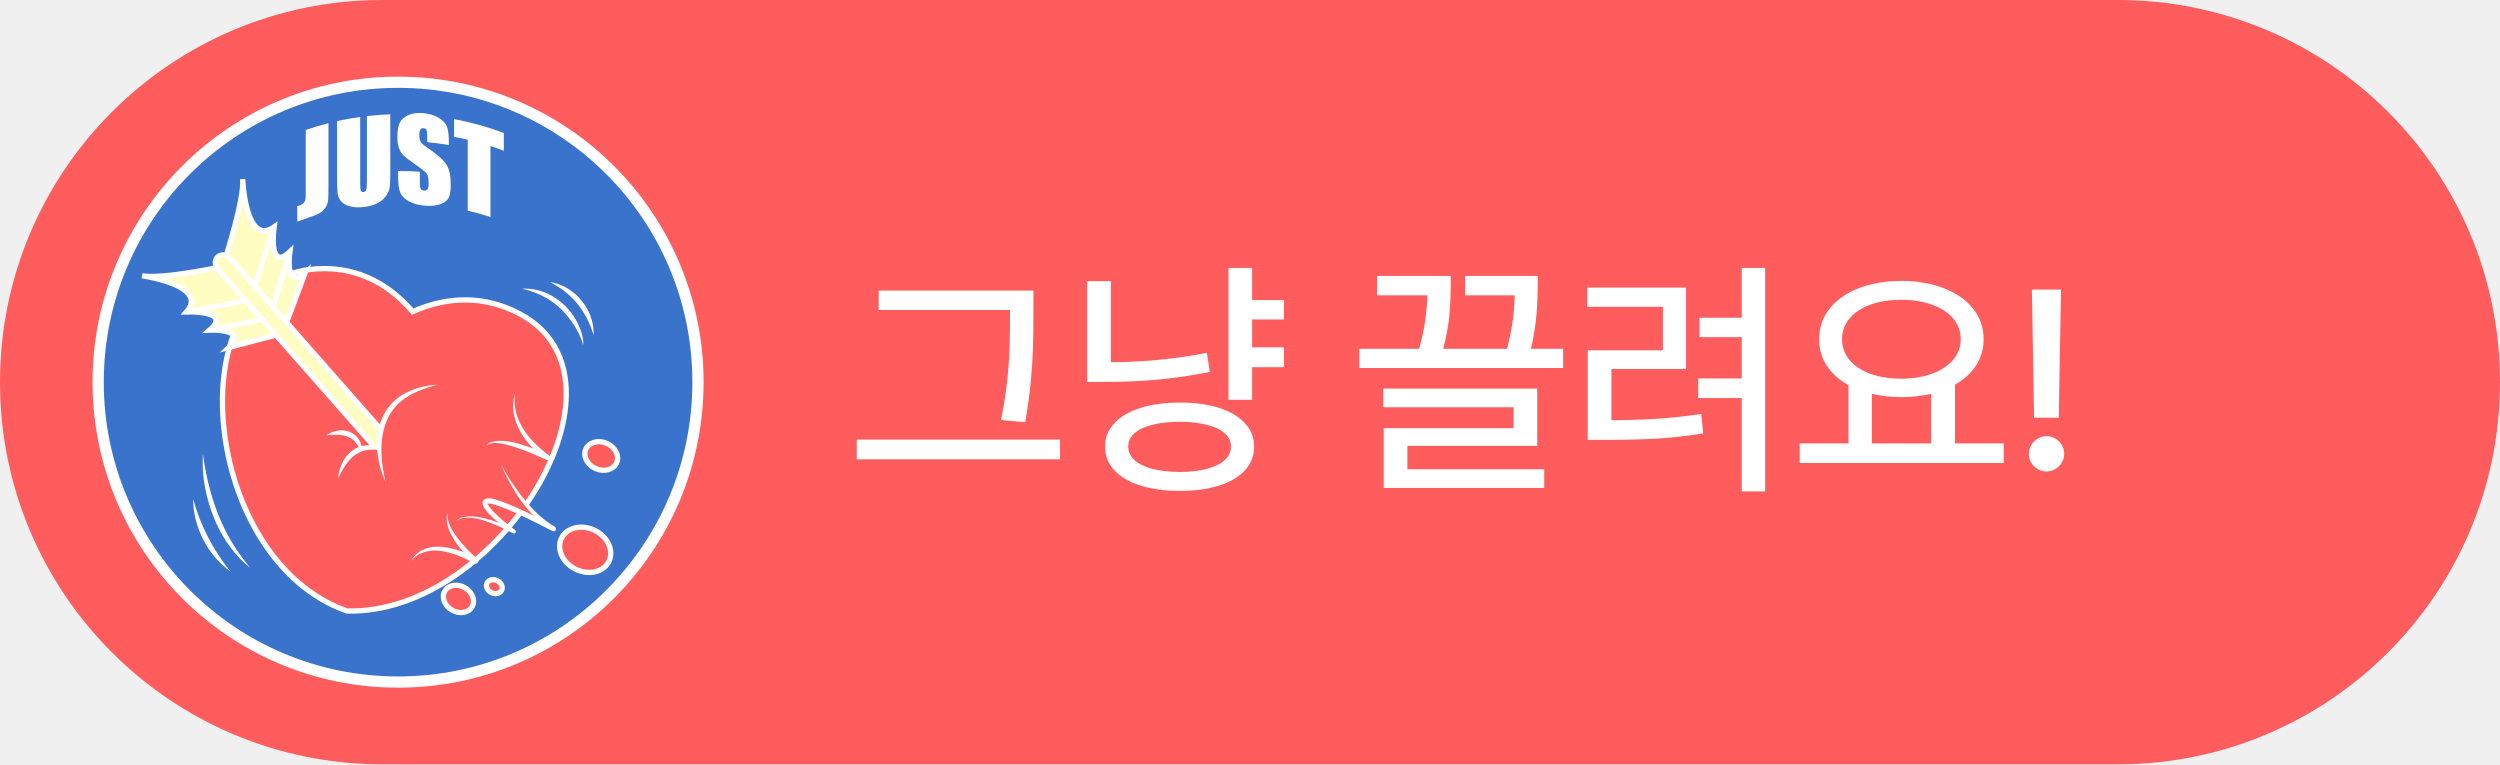
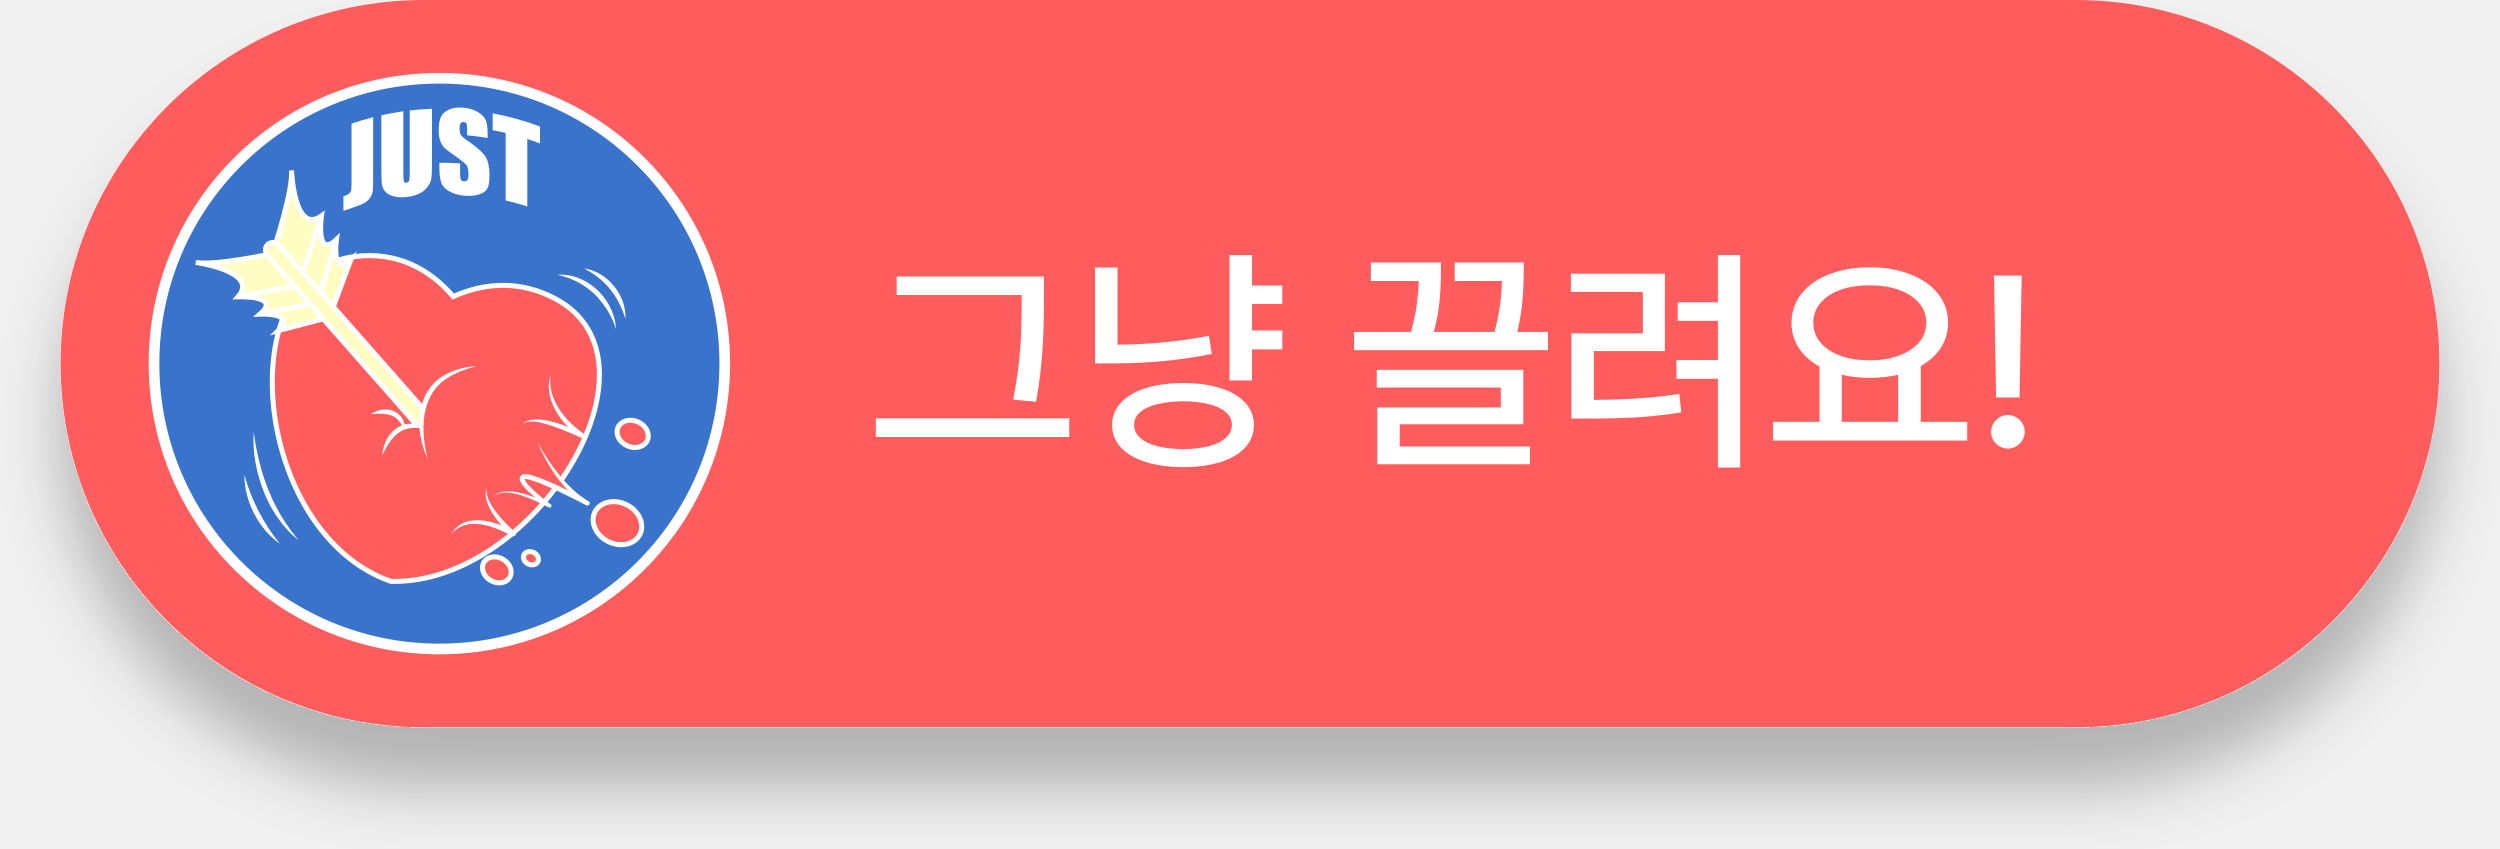
- <svg xmlns="http://www.w3.org/2000/svg" width="157" height="48" viewBox="0 0 157 48" fill="none">
-   <rect width="157" height="48" rx="24" fill="#FF5D5D" />
-   <path d="M24.999 42.833C35.401 42.833 43.833 34.401 43.833 23.999C43.833 13.597 35.401 5.165 24.999 5.165C14.597 5.165 6.165 13.597 6.165 23.999C6.165 34.401 14.597 42.833 24.999 42.833Z" fill="#3973CB" stroke="white" stroke-width="0.704" stroke-miterlimit="10" />
-   <path d="M20.628 7.734V11.457C20.628 12.014 20.622 12.374 20.61 12.536C20.598 12.698 20.547 12.855 20.454 13.008C20.361 13.16 20.236 13.284 20.079 13.378C19.922 13.473 19.686 13.567 19.372 13.67C19.136 13.749 18.901 13.832 18.666 13.92V12.947C18.751 12.922 18.812 12.903 18.85 12.889C18.95 12.853 19.029 12.8 19.087 12.728C19.144 12.658 19.178 12.584 19.188 12.507C19.196 12.431 19.201 12.287 19.201 12.076V8.159C19.672 7.998 20.147 7.856 20.626 7.734H20.628Z" fill="white" />
-   <path d="M24.51 7.179V10.901C24.51 11.323 24.496 11.62 24.468 11.793C24.44 11.964 24.357 12.143 24.22 12.33C24.083 12.517 23.902 12.665 23.677 12.775C23.453 12.886 23.189 12.959 22.885 12.996C22.549 13.038 22.253 13.029 21.997 12.963C21.741 12.898 21.551 12.793 21.424 12.643C21.297 12.492 21.223 12.322 21.201 12.132C21.178 11.941 21.167 11.531 21.167 10.902V7.606C21.648 7.5 22.135 7.411 22.621 7.343V11.52C22.621 11.763 22.634 11.917 22.661 11.98C22.688 12.045 22.742 12.071 22.823 12.06C22.915 12.049 22.975 12.004 23.001 11.926C23.028 11.849 23.041 11.672 23.041 11.393V7.289C23.53 7.233 24.019 7.195 24.51 7.179Z" fill="white" />
-   <path d="M28.187 9.106C27.736 9.031 27.283 8.972 26.829 8.93V8.517C26.829 8.324 26.811 8.2 26.776 8.144C26.741 8.088 26.683 8.057 26.601 8.05C26.513 8.043 26.446 8.074 26.4 8.142C26.354 8.21 26.332 8.317 26.332 8.461C26.332 8.647 26.358 8.789 26.408 8.886C26.456 8.984 26.596 9.107 26.823 9.26C27.476 9.704 27.886 10.085 28.053 10.357C28.221 10.629 28.306 11.04 28.306 11.586C28.306 11.983 28.259 12.267 28.166 12.44C28.072 12.612 27.893 12.74 27.624 12.831C27.355 12.921 27.041 12.948 26.684 12.919C26.291 12.886 25.955 12.797 25.677 12.642C25.398 12.487 25.215 12.3 25.13 12.073C25.044 11.847 25 11.525 25 11.107V10.742C25.456 10.738 25.912 10.751 26.367 10.782V11.459C26.367 11.668 26.386 11.803 26.425 11.866C26.463 11.928 26.532 11.963 26.629 11.97C26.727 11.978 26.799 11.947 26.848 11.875C26.896 11.803 26.919 11.694 26.919 11.545C26.919 11.217 26.873 10.998 26.783 10.889C26.69 10.779 26.461 10.59 26.095 10.334C25.73 10.077 25.486 9.901 25.368 9.792C25.249 9.683 25.151 9.533 25.072 9.343C24.993 9.153 24.955 8.911 24.955 8.615C24.955 8.189 25.01 7.877 25.12 7.678C25.23 7.481 25.41 7.327 25.657 7.223C25.903 7.118 26.203 7.076 26.552 7.102C26.933 7.131 27.257 7.228 27.525 7.385C27.793 7.541 27.969 7.723 28.056 7.921C28.143 8.12 28.186 8.441 28.186 8.883V9.104L28.187 9.106Z" fill="white" />
-   <path d="M31.641 8.352V9.467C31.363 9.362 31.084 9.265 30.803 9.173V13.628C30.33 13.475 29.853 13.341 29.373 13.229V8.774C29.089 8.707 28.804 8.646 28.517 8.593V7.479C29.576 7.676 30.621 7.967 31.642 8.352H31.641Z" fill="white" />
-   <path d="M32.683 19.733C30.401 18.503 28.056 18.619 25.914 19.57C24.318 17.703 22.144 16.595 19.43 16.927C11.065 17.948 12.672 35.197 21.796 38.37C31.298 38.612 40.356 23.866 32.683 19.733Z" fill="#FF5D5D" stroke="white" stroke-width="0.332" stroke-miterlimit="10" />
-   <path d="M32.355 24.696C32.355 24.696 31.647 26.712 34.382 28.728C34.382 28.728 31.178 27.169 30.523 27.996" fill="#FF5D5D" />
-   <path d="M32.355 24.696C32.141 25.881 32.772 27.026 33.589 27.839C33.864 28.114 34.163 28.367 34.48 28.597C34.638 28.714 34.489 28.961 34.312 28.875C33.703 28.595 33.077 28.329 32.441 28.113C31.969 27.961 31.48 27.799 30.979 27.821C30.817 27.832 30.648 27.874 30.524 27.996C30.571 27.924 30.638 27.863 30.714 27.818C31.668 27.366 33.538 28.157 34.455 28.582L34.287 28.86C33.961 28.616 33.648 28.351 33.372 28.049C32.552 27.183 31.943 25.887 32.356 24.696H32.355Z" fill="white" />
-   <path d="M38.239 35.257C38.569 34.583 38.17 33.71 37.348 33.307C36.525 32.904 35.591 33.124 35.261 33.798C34.931 34.472 35.33 35.345 36.153 35.748C36.975 36.151 37.909 35.931 38.239 35.257Z" fill="#FF5D5D" stroke="white" stroke-width="0.332" stroke-linejoin="round" />
-   <path d="M29.647 38.106C29.871 37.718 29.669 37.183 29.196 36.909C28.723 36.636 28.158 36.729 27.934 37.117C27.71 37.505 27.912 38.04 28.385 38.314C28.858 38.587 29.424 38.494 29.647 38.106Z" fill="#FF5D5D" stroke="white" stroke-width="0.332" stroke-linejoin="round" />
-   <path d="M38.727 29.056C38.917 28.617 38.637 28.073 38.101 27.841C37.565 27.608 36.976 27.776 36.786 28.215C36.596 28.654 36.877 29.198 37.413 29.43C37.949 29.662 38.537 29.494 38.727 29.056Z" fill="#FF5D5D" stroke="white" stroke-width="0.332" stroke-linejoin="round" />
-   <path d="M31.503 37.068C31.604 36.86 31.481 36.591 31.227 36.467C30.973 36.342 30.685 36.41 30.583 36.618C30.482 36.826 30.605 37.095 30.859 37.219C31.112 37.344 31.401 37.276 31.503 37.068Z" fill="#FF5D5D" stroke="white" stroke-width="0.332" stroke-linejoin="round" />
-   <path d="M31.462 29.174C31.462 29.174 32.786 32.079 34.764 33.212C34.764 33.212 30.141 30.713 30.474 31.679C30.682 32.28 32.275 33.385 32.275 33.385C32.275 33.385 29.34 31.807 28.598 32.791" fill="#FF5D5D" />
-   <path d="M31.462 29.174C32.101 30.317 32.857 31.416 33.812 32.313C34.129 32.603 34.469 32.869 34.842 33.079C34.916 33.121 34.942 33.216 34.9 33.29C34.858 33.364 34.764 33.39 34.691 33.349C34.151 33.068 33.606 32.789 33.056 32.526C32.505 32.267 31.951 32.008 31.387 31.8C31.141 31.721 30.851 31.598 30.599 31.623C30.594 31.624 30.594 31.625 30.599 31.622C30.604 31.619 30.613 31.608 30.615 31.6C30.659 31.754 30.829 31.967 30.969 32.113C31.383 32.543 31.866 32.927 32.346 33.284C32.47 33.371 32.353 33.562 32.219 33.49C31.936 33.337 31.642 33.193 31.346 33.06C30.614 32.763 29.815 32.392 29.01 32.545C28.854 32.584 28.706 32.663 28.6 32.79C28.692 32.653 28.839 32.556 28.997 32.501C29.999 32.221 31.422 32.844 32.333 33.275L32.206 33.481C31.855 33.241 29.631 31.72 30.501 31.317C30.862 31.244 31.167 31.393 31.496 31.493C32.084 31.704 32.643 31.96 33.198 32.23C33.751 32.5 34.299 32.777 34.838 33.073L34.687 33.344C33.165 32.398 32.159 30.78 31.461 29.171L31.462 29.174Z" fill="white" />
-   <path d="M28.105 32.192C28.105 32.192 27.704 33.277 29.88 35.233C29.88 35.233 27.015 33.496 25.806 35.23" fill="#FF5D5D" />
-   <path d="M28.105 32.192C28.041 33.061 28.783 33.891 29.338 34.491C29.548 34.703 29.763 34.912 29.988 35.112C30.133 35.243 29.962 35.474 29.795 35.372C28.624 34.74 26.852 34.022 25.806 35.228C26.686 33.747 28.759 34.396 29.965 35.093L29.771 35.353C29.544 35.145 29.323 34.928 29.119 34.695C28.569 34.06 27.855 33.072 28.107 32.192H28.105Z" fill="white" />
-   <path d="M14.184 16.109C14.184 16.109 15.35 12.504 15.24 11.247C15.24 11.247 15.408 15.525 17.215 14.252C17.215 14.252 16.813 17.125 18.204 15.808C18.204 15.808 17.847 18.252 19.163 17.128L17.961 20.341" fill="#FFFDC2" />
-   <path d="M14.184 16.109C14.184 16.109 15.35 12.504 15.24 11.247C15.24 11.247 15.408 15.525 17.215 14.252C17.215 14.252 16.813 17.125 18.204 15.808C18.204 15.808 17.847 18.252 19.163 17.128L17.961 20.341" stroke="white" stroke-width="0.332" stroke-miterlimit="10" />
-   <path d="M13.867 16.761C13.867 16.761 10.162 17.555 8.923 17.319C8.923 17.319 13.161 17.919 11.713 19.587C11.713 19.587 14.613 19.479 13.161 20.73C13.161 20.73 15.627 20.622 14.377 21.818L17.695 20.949" fill="#FFFDC2" />
-   <path d="M13.867 16.761C13.867 16.761 10.162 17.555 8.923 17.319C8.923 17.319 13.161 17.919 11.713 19.587C11.713 19.587 14.613 19.479 13.161 20.73C13.161 20.73 15.627 20.622 14.377 21.818L17.695 20.949" stroke="white" stroke-width="0.332" stroke-miterlimit="10" />
-   <path d="M24.274 28.574C24.094 28.591 23.909 28.513 23.78 28.367L13.674 16.894C13.465 16.657 13.468 16.313 13.681 16.125C13.894 15.938 14.235 15.978 14.444 16.216L24.55 27.689C24.85 28.03 24.693 28.532 24.274 28.573V28.574Z" fill="#FFFDC2" stroke="white" stroke-width="0.332" stroke-miterlimit="10" />
-   <path d="M17.215 14.252L15.999 17.983" stroke="white" stroke-width="0.332" stroke-miterlimit="10" />
-   <path d="M18.204 15.808L17.151 19.289" stroke="white" stroke-width="0.332" stroke-miterlimit="10" />
-   <path d="M11.713 19.587L15.423 18.879" stroke="white" stroke-width="0.332" stroke-miterlimit="10" />
-   <path d="M13.161 20.73L16.471 20.07" stroke="white" stroke-width="0.332" stroke-miterlimit="10" />
-   <path d="M25.826 28.406H22.176V31.074H25.826V28.406Z" fill="#FF5D5D" />
-   <path d="M20.491 27.337C20.491 27.337 22.396 26.535 22.724 28.459L20.491 27.337Z" fill="#FF5D5D" />
-   <path d="M20.491 27.337C21.471 26.638 22.839 27.155 22.724 28.46C22.615 28.229 22.508 28.013 22.37 27.833C21.933 27.237 21.166 27.271 20.492 27.337H20.491Z" fill="white" />
-   <path d="M21.234 30.046C21.234 30.046 21.845 27.213 24.32 28.384L21.234 30.046Z" fill="#FF5D5D" />
-   <path d="M21.234 30.046C21.345 28.392 22.861 27.324 24.32 28.384C22.676 27.908 21.909 28.601 21.234 30.046Z" fill="white" />
-   <path d="M24.222 30.274C24.222 30.274 22.123 24.95 27.471 24.166L24.222 30.274Z" fill="#FF5D5D" />
-   <path d="M24.223 30.274C23.324 28.391 23.41 25.745 25.47 24.683C26.097 24.355 26.787 24.195 27.471 24.164C26.807 24.331 26.163 24.558 25.599 24.905C23.734 26.028 23.741 28.382 24.223 30.273V30.274Z" fill="white" />
-   <path d="M12.745 28.5C13.041 30.768 13.75 33.02 15.108 34.881C15.288 35.153 15.52 35.402 15.714 35.665C15.469 35.451 15.198 35.23 14.982 34.983L14.648 34.607C14.501 34.416 14.346 34.193 14.202 33.997C14.079 33.785 13.934 33.559 13.818 33.345C13.743 33.185 13.554 32.824 13.494 32.662C12.946 31.358 12.645 29.916 12.745 28.498V28.5Z" fill="white" />
-   <path d="M12.13 31.345C12.595 33.01 13.38 34.539 14.466 35.883C13.055 34.895 12.122 33.067 12.13 31.345Z" fill="white" />
-   <path d="M37.283 21.051C36.903 19.792 36.164 18.701 35.04 18.004C34.884 17.894 34.712 17.817 34.553 17.708C34.74 17.75 34.934 17.787 35.112 17.858C36.4 18.328 37.335 19.677 37.283 21.05V21.051Z" fill="white" />
-   <path d="M36.598 21.701C36.605 21.47 36.481 21.252 36.393 21.043C36.196 20.627 35.95 20.236 35.66 19.881C34.941 18.967 33.921 18.379 32.784 18.133C34.257 18.033 35.659 19.004 36.285 20.312C36.444 20.637 36.568 20.982 36.617 21.342C36.627 21.46 36.65 21.59 36.598 21.701Z" fill="white" />
-   <path d="M64.898 19.75C64.898 20.568 64.888 21.276 64.867 21.875C64.852 22.469 64.807 23.159 64.734 23.945C64.662 24.732 64.544 25.588 64.383 26.516L62.867 26.375C63.039 25.505 63.167 24.685 63.25 23.914C63.333 23.143 63.383 22.458 63.398 21.859C63.419 21.26 63.43 20.557 63.43 19.75V19.469H55.18V18.25H64.898V19.75ZM53.805 27.609H66.57V28.844H53.805V27.609ZM80.633 20.062H78.633V21.812H80.633V23.062H78.633V25.109H77.148V16.828H78.633V18.844H80.633V20.062ZM68.273 17.656H69.758V22.75C71.878 22.734 73.888 22.537 75.789 22.156L75.977 23.359C74.852 23.583 73.75 23.745 72.672 23.844C71.599 23.938 70.513 23.984 69.414 23.984H68.273V17.656ZM69.398 28.047C69.398 27.49 69.591 27.003 69.977 26.586C70.362 26.164 70.909 25.841 71.617 25.617C72.326 25.393 73.154 25.281 74.102 25.281C75.039 25.281 75.859 25.393 76.562 25.617C77.266 25.841 77.807 26.164 78.188 26.586C78.568 27.003 78.758 27.49 78.758 28.047C78.758 28.62 78.568 29.115 78.188 29.531C77.807 29.948 77.266 30.268 76.562 30.492C75.865 30.716 75.044 30.828 74.102 30.828C73.154 30.828 72.326 30.716 71.617 30.492C70.909 30.268 70.362 29.948 69.977 29.531C69.591 29.115 69.398 28.62 69.398 28.047ZM70.852 28.047C70.852 28.37 70.982 28.651 71.242 28.891C71.503 29.13 71.878 29.315 72.367 29.445C72.857 29.57 73.435 29.635 74.102 29.641C74.753 29.635 75.318 29.57 75.797 29.445C76.281 29.315 76.654 29.13 76.914 28.891C77.174 28.651 77.305 28.37 77.305 28.047C77.305 27.719 77.174 27.44 76.914 27.211C76.654 26.977 76.281 26.799 75.797 26.68C75.318 26.555 74.753 26.49 74.102 26.484C73.43 26.49 72.849 26.555 72.359 26.68C71.875 26.799 71.503 26.977 71.242 27.211C70.982 27.44 70.852 27.719 70.852 28.047ZM98.164 23.109H85.367V21.906H89.125C89.307 21.24 89.435 20.638 89.508 20.102C89.581 19.56 89.625 19.042 89.641 18.547H86.477V17.328H91.102V17.953C91.102 18.583 91.073 19.206 91.016 19.82C90.963 20.43 90.836 21.125 90.633 21.906H94.641C94.943 20.766 95.104 19.646 95.125 18.547H92.008V17.328H96.57V17.922C96.565 18.578 96.537 19.208 96.484 19.812C96.438 20.417 96.323 21.115 96.141 21.906H98.164V23.109ZM86.867 24.406H96.539V28H88.383V29.469H96.977V30.641H86.898V26.891H95.055V25.578H86.867V24.406ZM110.852 30.859H109.383V25H106.648V23.766H109.383V21.172H106.727V19.953H109.383V16.828H110.852V30.859ZM99.68 18.062H105.883V23.172H101.195V26.391C102.227 26.385 103.185 26.354 104.07 26.297C104.956 26.24 105.878 26.141 106.836 26L106.961 27.219C105.94 27.38 104.958 27.49 104.016 27.547C103.078 27.599 101.997 27.625 100.773 27.625H99.711V22H104.43V19.266H99.68V18.062ZM125.836 29.078H113.023V27.844H116.086V24.188C115.497 23.865 115.042 23.456 114.719 22.961C114.396 22.466 114.237 21.912 114.242 21.297C114.242 20.573 114.461 19.935 114.898 19.383C115.336 18.831 115.945 18.404 116.727 18.102C117.513 17.794 118.404 17.641 119.398 17.641C120.393 17.641 121.284 17.794 122.07 18.102C122.857 18.404 123.469 18.831 123.906 19.383C124.349 19.935 124.57 20.573 124.57 21.297C124.57 21.906 124.414 22.456 124.102 22.945C123.789 23.43 123.346 23.833 122.773 24.156V27.844H125.836V29.078ZM115.68 21.297C115.68 21.792 115.836 22.227 116.148 22.602C116.461 22.977 116.898 23.268 117.461 23.477C118.023 23.68 118.669 23.781 119.398 23.781C120.122 23.781 120.766 23.677 121.328 23.469C121.896 23.26 122.339 22.971 122.656 22.602C122.974 22.227 123.133 21.792 123.133 21.297C123.133 20.802 122.974 20.37 122.656 20C122.339 19.625 121.896 19.336 121.328 19.133C120.766 18.93 120.122 18.828 119.398 18.828C118.669 18.828 118.023 18.93 117.461 19.133C116.898 19.336 116.461 19.625 116.148 20C115.836 20.37 115.68 20.802 115.68 21.297ZM121.273 27.844V24.734C120.69 24.87 120.065 24.938 119.398 24.938C118.742 24.938 118.128 24.87 117.555 24.734V27.844H121.273ZM129.289 26.234H127.742L127.602 18.188H129.43L129.289 26.234ZM127.414 28.516C127.414 28.312 127.464 28.125 127.562 27.953C127.661 27.781 127.794 27.646 127.961 27.547C128.133 27.443 128.32 27.391 128.523 27.391C128.721 27.391 128.904 27.44 129.07 27.539C129.242 27.638 129.378 27.773 129.477 27.945C129.581 28.117 129.633 28.302 129.633 28.5C129.633 28.698 129.581 28.883 129.477 29.055C129.378 29.221 129.242 29.357 129.07 29.461C128.904 29.56 128.721 29.609 128.523 29.609C128.326 29.609 128.141 29.56 127.969 29.461C127.802 29.362 127.667 29.229 127.562 29.062C127.464 28.896 127.414 28.713 127.414 28.516Z" fill="white" />
+ <svg xmlns="http://www.w3.org/2000/svg" width="165" height="56" viewBox="0 0 165 56" fill="none">
+   <g filter="url(#filter0_d_2004_21196)">
+     <rect x="4" width="157" height="48" rx="24" fill="#FF5D5D" />
+     <path d="M28.999 42.833C39.401 42.833 47.833 34.401 47.833 23.999C47.833 13.597 39.401 5.165 28.999 5.165C18.597 5.165 10.165 13.597 10.165 23.999C10.165 34.401 18.597 42.833 28.999 42.833Z" fill="#3973CB" stroke="white" stroke-width="0.704" stroke-miterlimit="10" />
+     <path d="M24.628 7.734V11.457C24.628 12.014 24.622 12.374 24.61 12.536C24.598 12.698 24.547 12.855 24.454 13.008C24.361 13.161 24.236 13.284 24.079 13.378C23.922 13.473 23.686 13.567 23.372 13.67C23.136 13.749 22.901 13.832 22.666 13.92V12.947C22.751 12.922 22.812 12.903 22.85 12.889C22.95 12.853 23.029 12.8 23.087 12.728C23.144 12.658 23.178 12.584 23.188 12.508C23.196 12.431 23.201 12.287 23.201 12.077V8.159C23.672 7.999 24.147 7.856 24.626 7.734H24.628Z" fill="white" />
+     <path d="M28.51 7.179V10.902C28.51 11.323 28.496 11.62 28.468 11.793C28.44 11.964 28.357 12.143 28.22 12.331C28.083 12.517 27.902 12.665 27.677 12.776C27.453 12.886 27.189 12.959 26.885 12.996C26.549 13.039 26.253 13.029 25.997 12.963C25.741 12.898 25.551 12.793 25.424 12.643C25.297 12.493 25.223 12.322 25.201 12.132C25.178 11.941 25.167 11.531 25.167 10.903V7.607C25.648 7.5 26.135 7.412 26.621 7.344V11.52C26.621 11.764 26.634 11.917 26.661 11.981C26.688 12.045 26.742 12.071 26.823 12.06C26.915 12.049 26.975 12.004 27.001 11.927C27.028 11.849 27.041 11.672 27.041 11.394V7.29C27.53 7.233 28.019 7.196 28.51 7.179Z" fill="white" />
+     <path d="M32.187 9.106C31.736 9.031 31.283 8.972 30.829 8.93V8.517C30.829 8.324 30.811 8.2 30.776 8.144C30.741 8.088 30.683 8.058 30.601 8.051C30.513 8.043 30.446 8.074 30.4 8.142C30.354 8.21 30.332 8.317 30.332 8.462C30.332 8.647 30.358 8.789 30.408 8.887C30.456 8.984 30.596 9.107 30.823 9.26C31.476 9.704 31.886 10.085 32.053 10.357C32.221 10.629 32.306 11.04 32.306 11.586C32.306 11.983 32.259 12.267 32.166 12.44C32.072 12.613 31.893 12.741 31.624 12.831C31.355 12.921 31.041 12.948 30.684 12.919C30.291 12.886 29.955 12.797 29.677 12.642C29.398 12.487 29.215 12.3 29.13 12.073C29.044 11.847 29 11.525 29 11.107V10.742C29.456 10.738 29.912 10.751 30.367 10.782V11.459C30.367 11.668 30.386 11.803 30.425 11.866C30.463 11.928 30.532 11.963 30.629 11.97C30.727 11.978 30.799 11.947 30.848 11.875C30.896 11.803 30.919 11.694 30.919 11.545C30.919 11.217 30.873 10.998 30.783 10.889C30.69 10.78 30.461 10.59 30.095 10.334C29.73 10.077 29.486 9.901 29.368 9.792C29.249 9.683 29.151 9.534 29.072 9.343C28.993 9.153 28.955 8.911 28.955 8.615C28.955 8.189 29.01 7.877 29.12 7.678C29.23 7.481 29.41 7.327 29.657 7.223C29.903 7.118 30.203 7.076 30.552 7.102C30.933 7.131 31.257 7.229 31.525 7.385C31.793 7.541 31.969 7.723 32.056 7.921C32.143 8.12 32.186 8.442 32.186 8.883V9.104L32.187 9.106Z" fill="white" />
+     <path d="M35.641 8.352V9.467C35.364 9.362 35.084 9.265 34.803 9.173V13.628C34.33 13.476 33.853 13.342 33.373 13.229V8.774C33.089 8.707 32.804 8.646 32.517 8.593V7.479C33.576 7.676 34.621 7.967 35.642 8.352H35.641Z" fill="white" />
+     <path d="M36.683 19.733C34.401 18.503 32.056 18.619 29.914 19.57C28.318 17.703 26.144 16.595 23.43 16.927C15.065 17.948 16.672 35.197 25.796 38.37C35.298 38.612 44.356 23.866 36.683 19.733Z" fill="#FF5D5D" stroke="white" stroke-width="0.332" stroke-miterlimit="10" />
+     <path d="M36.355 24.696C36.355 24.696 35.647 26.712 38.382 28.728C38.382 28.728 35.178 27.169 34.523 27.996" fill="#FF5D5D" />
+     <path d="M36.355 24.696C36.141 25.881 36.772 27.026 37.589 27.839C37.864 28.114 38.163 28.367 38.48 28.597C38.638 28.714 38.489 28.961 38.312 28.875C37.703 28.595 37.077 28.329 36.441 28.113C35.969 27.961 35.48 27.799 34.979 27.821C34.817 27.832 34.648 27.874 34.524 27.996C34.571 27.924 34.638 27.863 34.714 27.818C35.668 27.366 37.538 28.157 38.455 28.582L38.287 28.86C37.961 28.616 37.648 28.351 37.372 28.049C36.552 27.183 35.943 25.887 36.356 24.696H36.355Z" fill="white" />
+     <path d="M42.239 35.257C42.569 34.583 42.17 33.71 41.348 33.307C40.525 32.905 39.591 33.125 39.261 33.799C38.931 34.473 39.33 35.346 40.153 35.748C40.975 36.151 41.909 35.931 42.239 35.257Z" fill="#FF5D5D" stroke="white" stroke-width="0.332" stroke-linejoin="round" />
+     <path d="M33.647 38.106C33.871 37.719 33.669 37.183 33.196 36.91C32.723 36.636 32.158 36.729 31.934 37.117C31.71 37.505 31.912 38.041 32.385 38.314C32.858 38.587 33.423 38.494 33.647 38.106Z" fill="#FF5D5D" stroke="white" stroke-width="0.332" stroke-linejoin="round" />
+     <path d="M42.727 29.056C42.917 28.617 42.637 28.073 42.101 27.841C41.565 27.608 40.976 27.776 40.786 28.215C40.596 28.654 40.877 29.198 41.413 29.43C41.949 29.662 42.537 29.494 42.727 29.056Z" fill="#FF5D5D" stroke="white" stroke-width="0.332" stroke-linejoin="round" />
+     <path d="M35.503 37.068C35.604 36.86 35.481 36.591 35.227 36.467C34.973 36.342 34.685 36.41 34.583 36.618C34.481 36.826 34.605 37.095 34.859 37.22C35.112 37.344 35.401 37.276 35.503 37.068Z" fill="#FF5D5D" stroke="white" stroke-width="0.332" stroke-linejoin="round" />
+     <path d="M35.462 29.174C35.462 29.174 36.786 32.079 38.764 33.212C38.764 33.212 34.141 30.713 34.474 31.679C34.682 32.28 36.275 33.385 36.275 33.385C36.275 33.385 33.34 31.807 32.598 32.791" fill="#FF5D5D" />
+     <path d="M35.462 29.174C36.101 30.317 36.857 31.416 37.812 32.313C38.129 32.603 38.469 32.869 38.842 33.079C38.916 33.121 38.942 33.216 38.9 33.29C38.858 33.364 38.764 33.39 38.691 33.349C38.151 33.068 37.606 32.789 37.056 32.526C36.505 32.267 35.951 32.008 35.387 31.8C35.141 31.721 34.851 31.598 34.599 31.623C34.594 31.624 34.594 31.625 34.599 31.622C34.604 31.619 34.613 31.608 34.615 31.6C34.659 31.754 34.829 31.967 34.969 32.113C35.383 32.543 35.866 32.927 36.346 33.284C36.47 33.371 36.353 33.562 36.219 33.49C35.936 33.337 35.642 33.193 35.346 33.06C34.614 32.763 33.815 32.392 33.01 32.545C32.854 32.584 32.706 32.663 32.6 32.79C32.692 32.653 32.839 32.556 32.997 32.501C33.999 32.221 35.422 32.844 36.333 33.275L36.206 33.481C35.855 33.241 33.631 31.72 34.501 31.317C34.862 31.244 35.167 31.393 35.496 31.493C36.084 31.704 36.643 31.96 37.198 32.23C37.751 32.5 38.299 32.777 38.838 33.073L38.687 33.344C37.165 32.398 36.159 30.78 35.461 29.171L35.462 29.174Z" fill="white" />
+     <path d="M32.105 32.192C32.105 32.192 31.704 33.277 33.88 35.233C33.88 35.233 31.015 33.496 29.806 35.23" fill="#FF5D5D" />
+     <path d="M32.105 32.192C32.041 33.061 32.783 33.891 33.338 34.491C33.548 34.703 33.763 34.912 33.988 35.112C34.133 35.243 33.962 35.474 33.795 35.372C32.624 34.74 30.852 34.022 29.806 35.228C30.686 33.747 32.759 34.396 33.965 35.093L33.772 35.353C33.544 35.145 33.323 34.928 33.118 34.695C32.569 34.06 31.855 33.072 32.107 32.192H32.105Z" fill="white" />
+     <path d="M18.184 16.11C18.184 16.11 19.349 12.504 19.24 11.248C19.24 11.248 19.408 15.525 21.215 14.252C21.215 14.252 20.813 17.125 22.204 15.809C22.204 15.809 21.847 18.252 23.163 17.128L21.961 20.341" fill="#FFFDC2" />
+     <path d="M18.184 16.11C18.184 16.11 19.349 12.504 19.24 11.248C19.24 11.248 19.408 15.525 21.215 14.252C21.215 14.252 20.813 17.125 22.204 15.809C22.204 15.809 21.847 18.252 23.163 17.128L21.961 20.341" stroke="white" stroke-width="0.332" stroke-miterlimit="10" />
+     <path d="M17.867 16.761C17.867 16.761 14.162 17.555 12.923 17.319C12.923 17.319 17.161 17.919 15.713 19.588C15.713 19.588 18.613 19.48 17.161 20.73C17.161 20.73 19.628 20.622 18.377 21.818L21.695 20.949" fill="#FFFDC2" />
+     <path d="M17.867 16.761C17.867 16.761 14.162 17.555 12.923 17.319C12.923 17.319 17.161 17.919 15.713 19.588C15.713 19.588 18.613 19.48 17.161 20.73C17.161 20.73 19.628 20.622 18.377 21.818L21.695 20.949" stroke="white" stroke-width="0.332" stroke-miterlimit="10" />
+     <path d="M28.274 28.574C28.094 28.591 27.909 28.513 27.78 28.367L17.674 16.894C17.465 16.657 17.468 16.312 17.681 16.125C17.894 15.938 18.235 15.978 18.444 16.215L28.55 27.689C28.85 28.03 28.693 28.532 28.274 28.573V28.574Z" fill="#FFFDC2" stroke="white" stroke-width="0.332" stroke-miterlimit="10" />
+     <path d="M21.215 14.252L19.999 17.983" stroke="white" stroke-width="0.332" stroke-miterlimit="10" />
+     <path d="M22.204 15.808L21.151 19.289" stroke="white" stroke-width="0.332" stroke-miterlimit="10" />
+     <path d="M15.713 19.588L19.423 18.88" stroke="white" stroke-width="0.332" stroke-miterlimit="10" />
+     <path d="M17.161 20.73L20.471 20.07" stroke="white" stroke-width="0.332" stroke-miterlimit="10" />
+     <path d="M29.826 28.406H26.176V31.074H29.826V28.406Z" fill="#FF5D5D" />
+     <path d="M24.491 27.336C24.491 27.336 26.396 26.535 26.724 28.459L24.491 27.336Z" fill="#FF5D5D" />
+     <path d="M24.491 27.337C25.471 26.638 26.839 27.155 26.724 28.46C26.615 28.229 26.508 28.013 26.37 27.833C25.933 27.237 25.166 27.271 24.492 27.337H24.491Z" fill="white" />
+     <path d="M25.234 30.047C25.234 30.047 25.845 27.213 28.32 28.384L25.234 30.047Z" fill="#FF5D5D" />
+     <path d="M25.234 30.046C25.345 28.392 26.861 27.324 28.32 28.384C26.676 27.909 25.909 28.601 25.234 30.046Z" fill="white" />
+     <path d="M28.222 30.274C28.222 30.274 26.123 24.95 31.471 24.166L28.222 30.274Z" fill="#FF5D5D" />
+     <path d="M28.223 30.274C27.324 28.391 27.41 25.745 29.47 24.683C30.097 24.355 30.787 24.195 31.471 24.164C30.807 24.331 30.163 24.558 29.599 24.905C27.734 26.028 27.741 28.382 28.223 30.273V30.274Z" fill="white" />
+     <path d="M16.745 28.5C17.041 30.769 17.75 33.02 19.108 34.881C19.288 35.153 19.52 35.403 19.715 35.665C19.469 35.451 19.198 35.23 18.982 34.983L18.648 34.607C18.501 34.416 18.346 34.194 18.202 33.997C18.079 33.785 17.934 33.559 17.818 33.345C17.743 33.185 17.554 32.824 17.494 32.663C16.946 31.358 16.645 29.916 16.745 28.499V28.5Z" fill="white" />
+     <path d="M16.13 31.346C16.595 33.01 17.38 34.54 18.466 35.883C17.055 34.895 16.122 33.067 16.13 31.346Z" fill="white" />
+     <path d="M41.283 21.051C40.903 19.792 40.164 18.701 39.04 18.004C38.884 17.895 38.712 17.817 38.553 17.708C38.74 17.75 38.934 17.788 39.112 17.858C40.4 18.328 41.335 19.677 41.283 21.05V21.051Z" fill="white" />
+     <path d="M40.598 21.701C40.605 21.47 40.481 21.252 40.393 21.043C40.196 20.627 39.95 20.236 39.66 19.881C38.941 18.967 37.921 18.379 36.784 18.134C38.257 18.033 39.659 19.004 40.285 20.312C40.444 20.637 40.568 20.983 40.617 21.342C40.627 21.46 40.65 21.59 40.598 21.701Z" fill="white" />
+     <path d="M68.898 19.75C68.898 20.568 68.888 21.276 68.867 21.875C68.852 22.469 68.807 23.159 68.734 23.945C68.662 24.732 68.544 25.588 68.383 26.516L66.867 26.375C67.039 25.505 67.167 24.685 67.25 23.914C67.333 23.143 67.383 22.458 67.398 21.859C67.419 21.26 67.43 20.557 67.43 19.75V19.469H59.18V18.25H68.898V19.75ZM57.805 27.609H70.57V28.844H57.805V27.609ZM84.633 20.062H82.633V21.812H84.633V23.062H82.633V25.109H81.148V16.828H82.633V18.844H84.633V20.062ZM72.273 17.656H73.758V22.75C75.878 22.734 77.888 22.537 79.789 22.156L79.977 23.359C78.852 23.583 77.75 23.745 76.672 23.844C75.599 23.938 74.513 23.984 73.414 23.984H72.273V17.656ZM73.398 28.047C73.398 27.49 73.591 27.003 73.977 26.586C74.362 26.164 74.909 25.841 75.617 25.617C76.326 25.393 77.154 25.281 78.102 25.281C79.039 25.281 79.859 25.393 80.562 25.617C81.266 25.841 81.807 26.164 82.188 26.586C82.568 27.003 82.758 27.49 82.758 28.047C82.758 28.62 82.568 29.115 82.188 29.531C81.807 29.948 81.266 30.268 80.562 30.492C79.865 30.716 79.044 30.828 78.102 30.828C77.154 30.828 76.326 30.716 75.617 30.492C74.909 30.268 74.362 29.948 73.977 29.531C73.591 29.115 73.398 28.62 73.398 28.047ZM74.852 28.047C74.852 28.37 74.982 28.651 75.242 28.891C75.503 29.13 75.878 29.315 76.367 29.445C76.857 29.57 77.435 29.635 78.102 29.641C78.753 29.635 79.318 29.57 79.797 29.445C80.281 29.315 80.654 29.13 80.914 28.891C81.174 28.651 81.305 28.37 81.305 28.047C81.305 27.719 81.174 27.44 80.914 27.211C80.654 26.977 80.281 26.799 79.797 26.68C79.318 26.555 78.753 26.49 78.102 26.484C77.43 26.49 76.849 26.555 76.359 26.68C75.875 26.799 75.503 26.977 75.242 27.211C74.982 27.44 74.852 27.719 74.852 28.047ZM102.164 23.109H89.367V21.906H93.125C93.307 21.24 93.435 20.638 93.508 20.102C93.581 19.56 93.625 19.042 93.641 18.547H90.477V17.328H95.102V17.953C95.102 18.583 95.073 19.206 95.016 19.82C94.963 20.43 94.836 21.125 94.633 21.906H98.641C98.943 20.766 99.104 19.646 99.125 18.547H96.008V17.328H100.57V17.922C100.565 18.578 100.536 19.208 100.484 19.812C100.438 20.417 100.323 21.115 100.141 21.906H102.164V23.109ZM90.867 24.406H100.539V28H92.383V29.469H100.977V30.641H90.898V26.891H99.055V25.578H90.867V24.406ZM114.852 30.859H113.383V25H110.648V23.766H113.383V21.172H110.727V19.953H113.383V16.828H114.852V30.859ZM103.68 18.062H109.883V23.172H105.195V26.391C106.227 26.385 107.185 26.354 108.07 26.297C108.956 26.24 109.878 26.141 110.836 26L110.961 27.219C109.94 27.38 108.958 27.49 108.016 27.547C107.078 27.599 105.997 27.625 104.773 27.625H103.711V22H108.43V19.266H103.68V18.062ZM129.836 29.078H117.023V27.844H120.086V24.188C119.497 23.865 119.042 23.456 118.719 22.961C118.396 22.466 118.237 21.912 118.242 21.297C118.242 20.573 118.461 19.935 118.898 19.383C119.336 18.831 119.945 18.404 120.727 18.102C121.513 17.794 122.404 17.641 123.398 17.641C124.393 17.641 125.284 17.794 126.07 18.102C126.857 18.404 127.469 18.831 127.906 19.383C128.349 19.935 128.57 20.573 128.57 21.297C128.57 21.906 128.414 22.456 128.102 22.945C127.789 23.43 127.346 23.833 126.773 24.156V27.844H129.836V29.078ZM119.68 21.297C119.68 21.792 119.836 22.227 120.148 22.602C120.461 22.977 120.898 23.268 121.461 23.477C122.023 23.68 122.669 23.781 123.398 23.781C124.122 23.781 124.766 23.677 125.328 23.469C125.896 23.26 126.339 22.971 126.656 22.602C126.974 22.227 127.133 21.792 127.133 21.297C127.133 20.802 126.974 20.37 126.656 20C126.339 19.625 125.896 19.336 125.328 19.133C124.766 18.93 124.122 18.828 123.398 18.828C122.669 18.828 122.023 18.93 121.461 19.133C120.898 19.336 120.461 19.625 120.148 20C119.836 20.37 119.68 20.802 119.68 21.297ZM125.273 27.844V24.734C124.69 24.87 124.065 24.938 123.398 24.938C122.742 24.938 122.128 24.87 121.555 24.734V27.844H125.273ZM133.289 26.234H131.742L131.602 18.188H133.43L133.289 26.234ZM131.414 28.516C131.414 28.312 131.464 28.125 131.562 27.953C131.661 27.781 131.794 27.646 131.961 27.547C132.133 27.443 132.32 27.391 132.523 27.391C132.721 27.391 132.904 27.44 133.07 27.539C133.242 27.638 133.378 27.773 133.477 27.945C133.581 28.117 133.633 28.302 133.633 28.5C133.633 28.698 133.581 28.883 133.477 29.055C133.378 29.221 133.242 29.357 133.07 29.461C132.904 29.56 132.721 29.609 132.523 29.609C132.326 29.609 132.141 29.56 131.969 29.461C131.802 29.362 131.667 29.229 131.562 29.062C131.464 28.896 131.414 28.713 131.414 28.516Z" fill="white" />
+   </g>
+   <defs>
+     <filter id="filter0_d_2004_21196" x="0" y="0" width="165" height="56" filterUnits="userSpaceOnUse" color-interpolation-filters="sRGB">
+       <feFlood flood-opacity="0" result="BackgroundImageFix" />
+       <feColorMatrix in="SourceAlpha" type="matrix" values="0 0 0 0 0 0 0 0 0 0 0 0 0 0 0 0 0 0 127 0" result="hardAlpha" />
+       <feOffset dy="4" />
+       <feGaussianBlur stdDeviation="2" />
+       <feComposite in2="hardAlpha" operator="out" />
+       <feColorMatrix type="matrix" values="0 0 0 0 0 0 0 0 0 0 0 0 0 0 0 0 0 0 0.25 0" />
+       <feBlend mode="normal" in2="BackgroundImageFix" result="effect1_dropShadow_2004_21196" />
+       <feBlend mode="normal" in="SourceGraphic" in2="effect1_dropShadow_2004_21196" result="shape" />
+     </filter>
+   </defs>
</svg>
